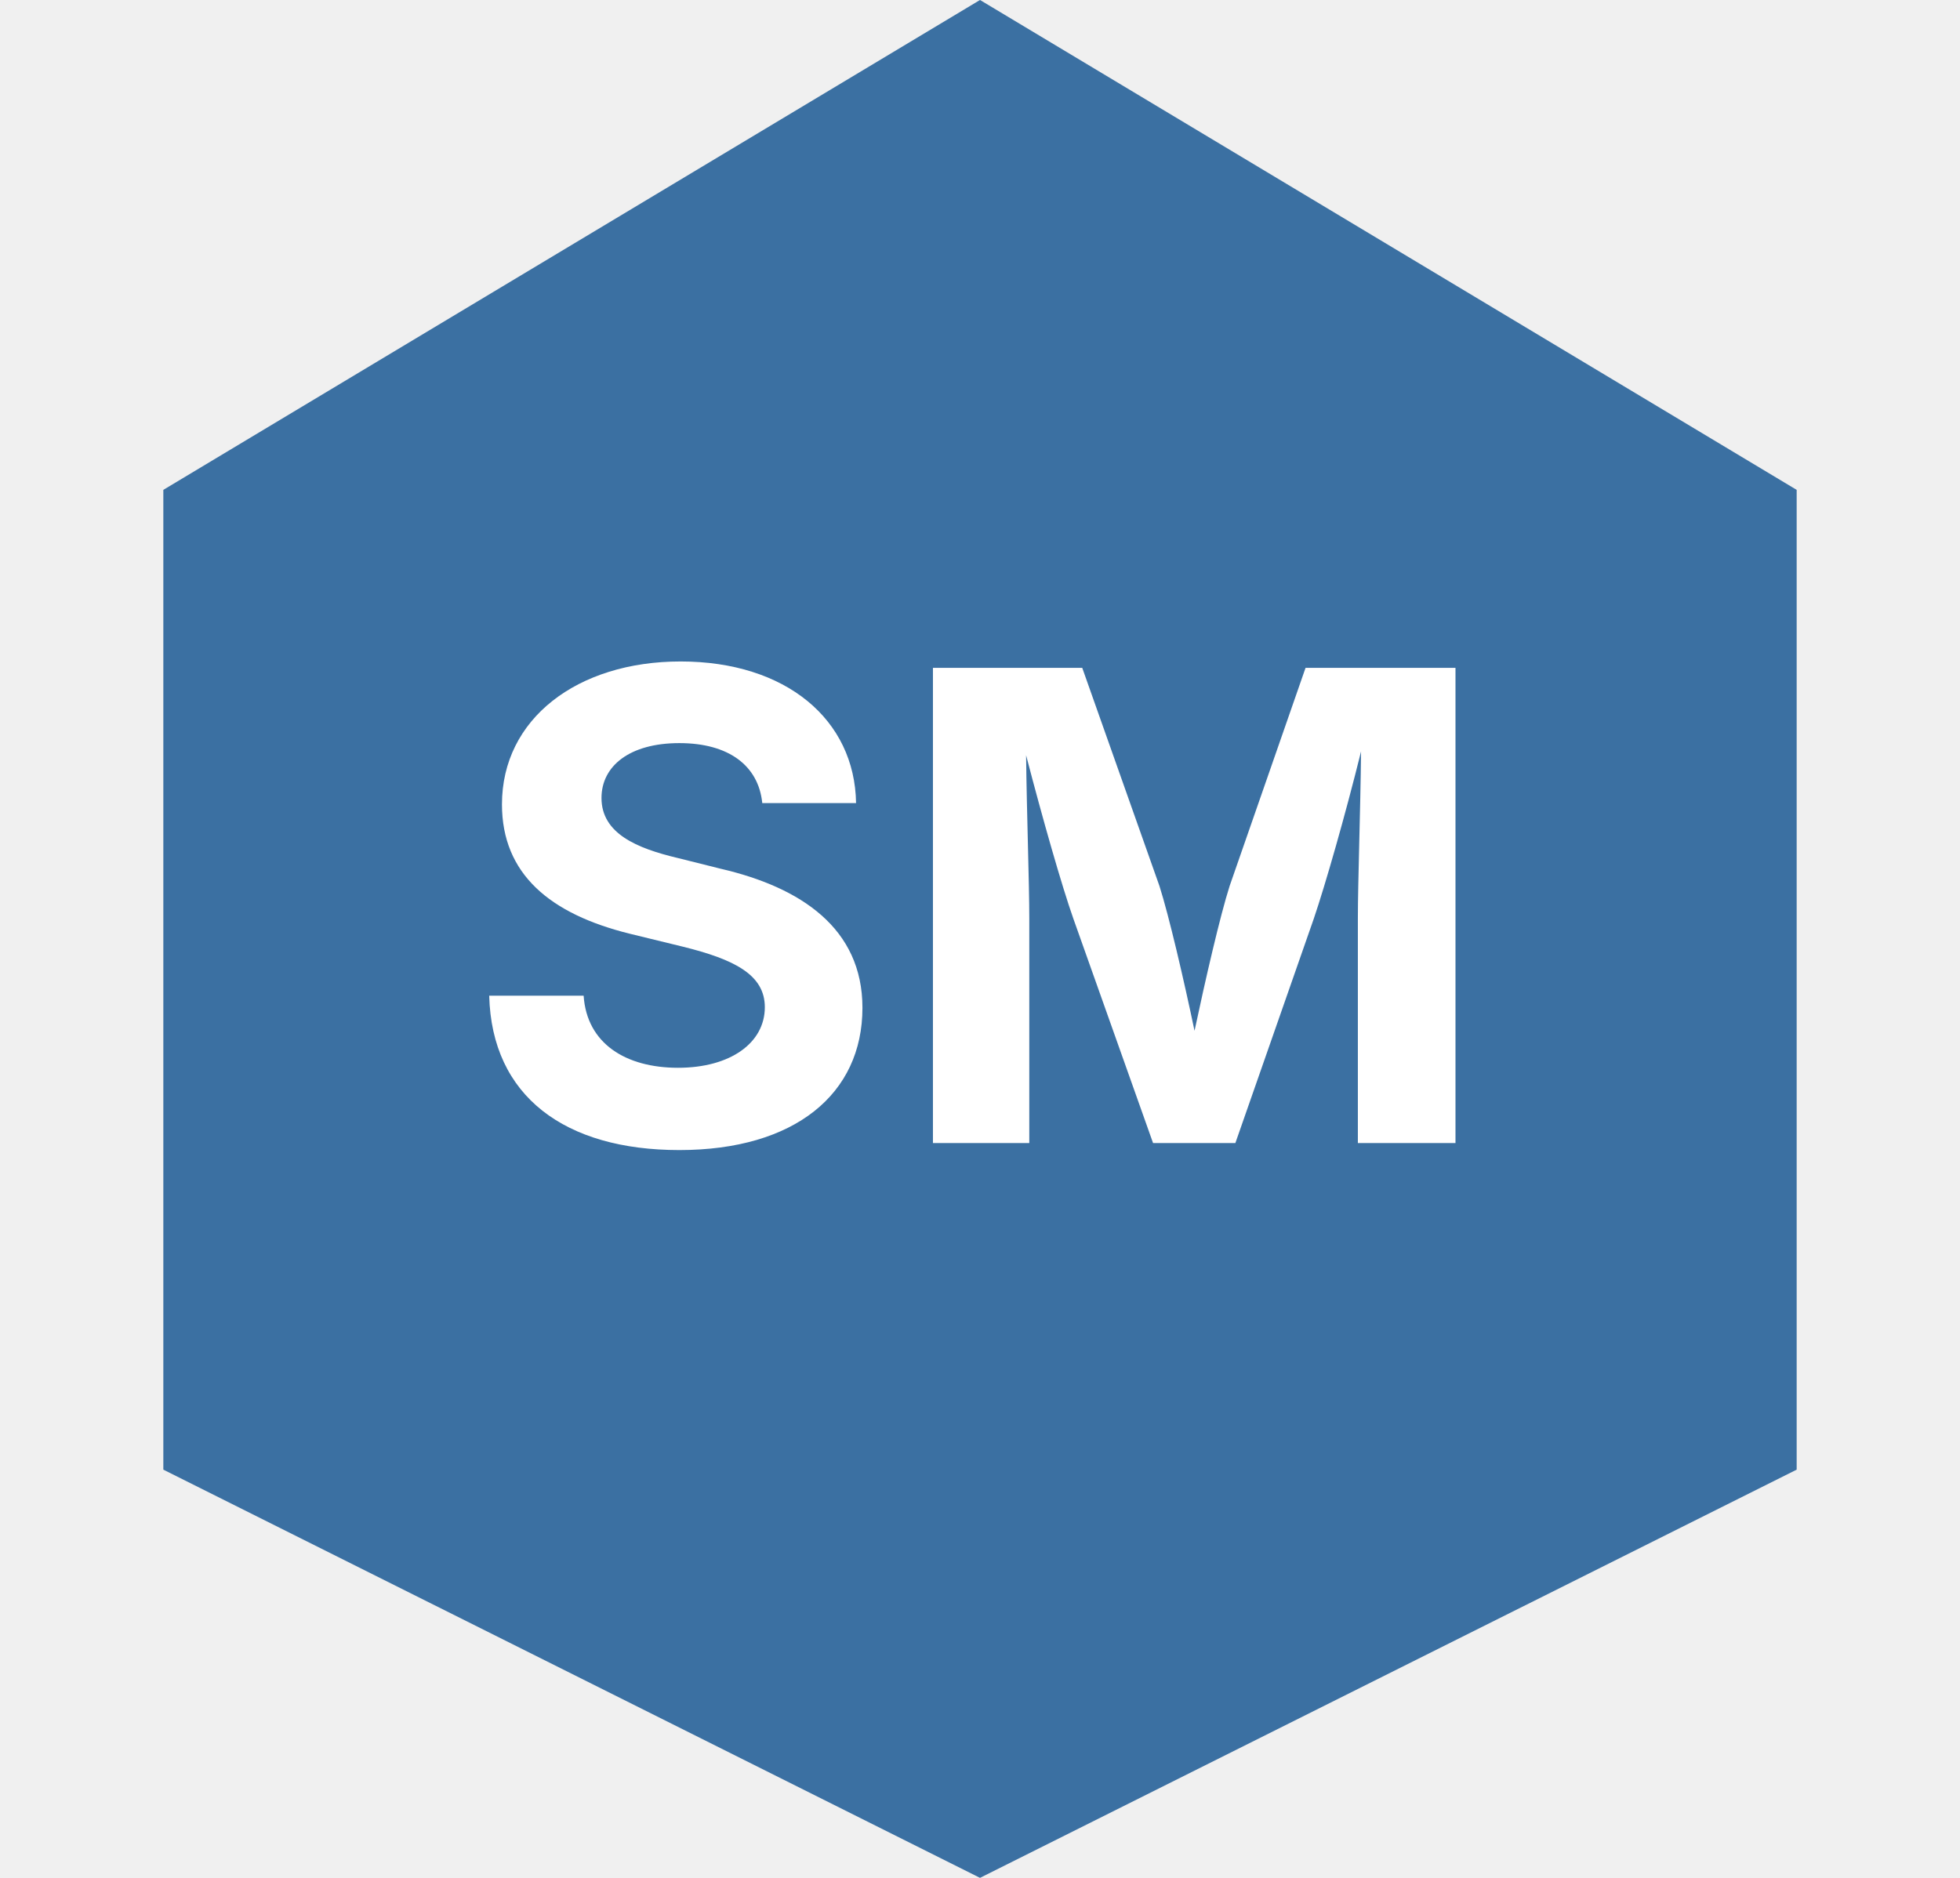
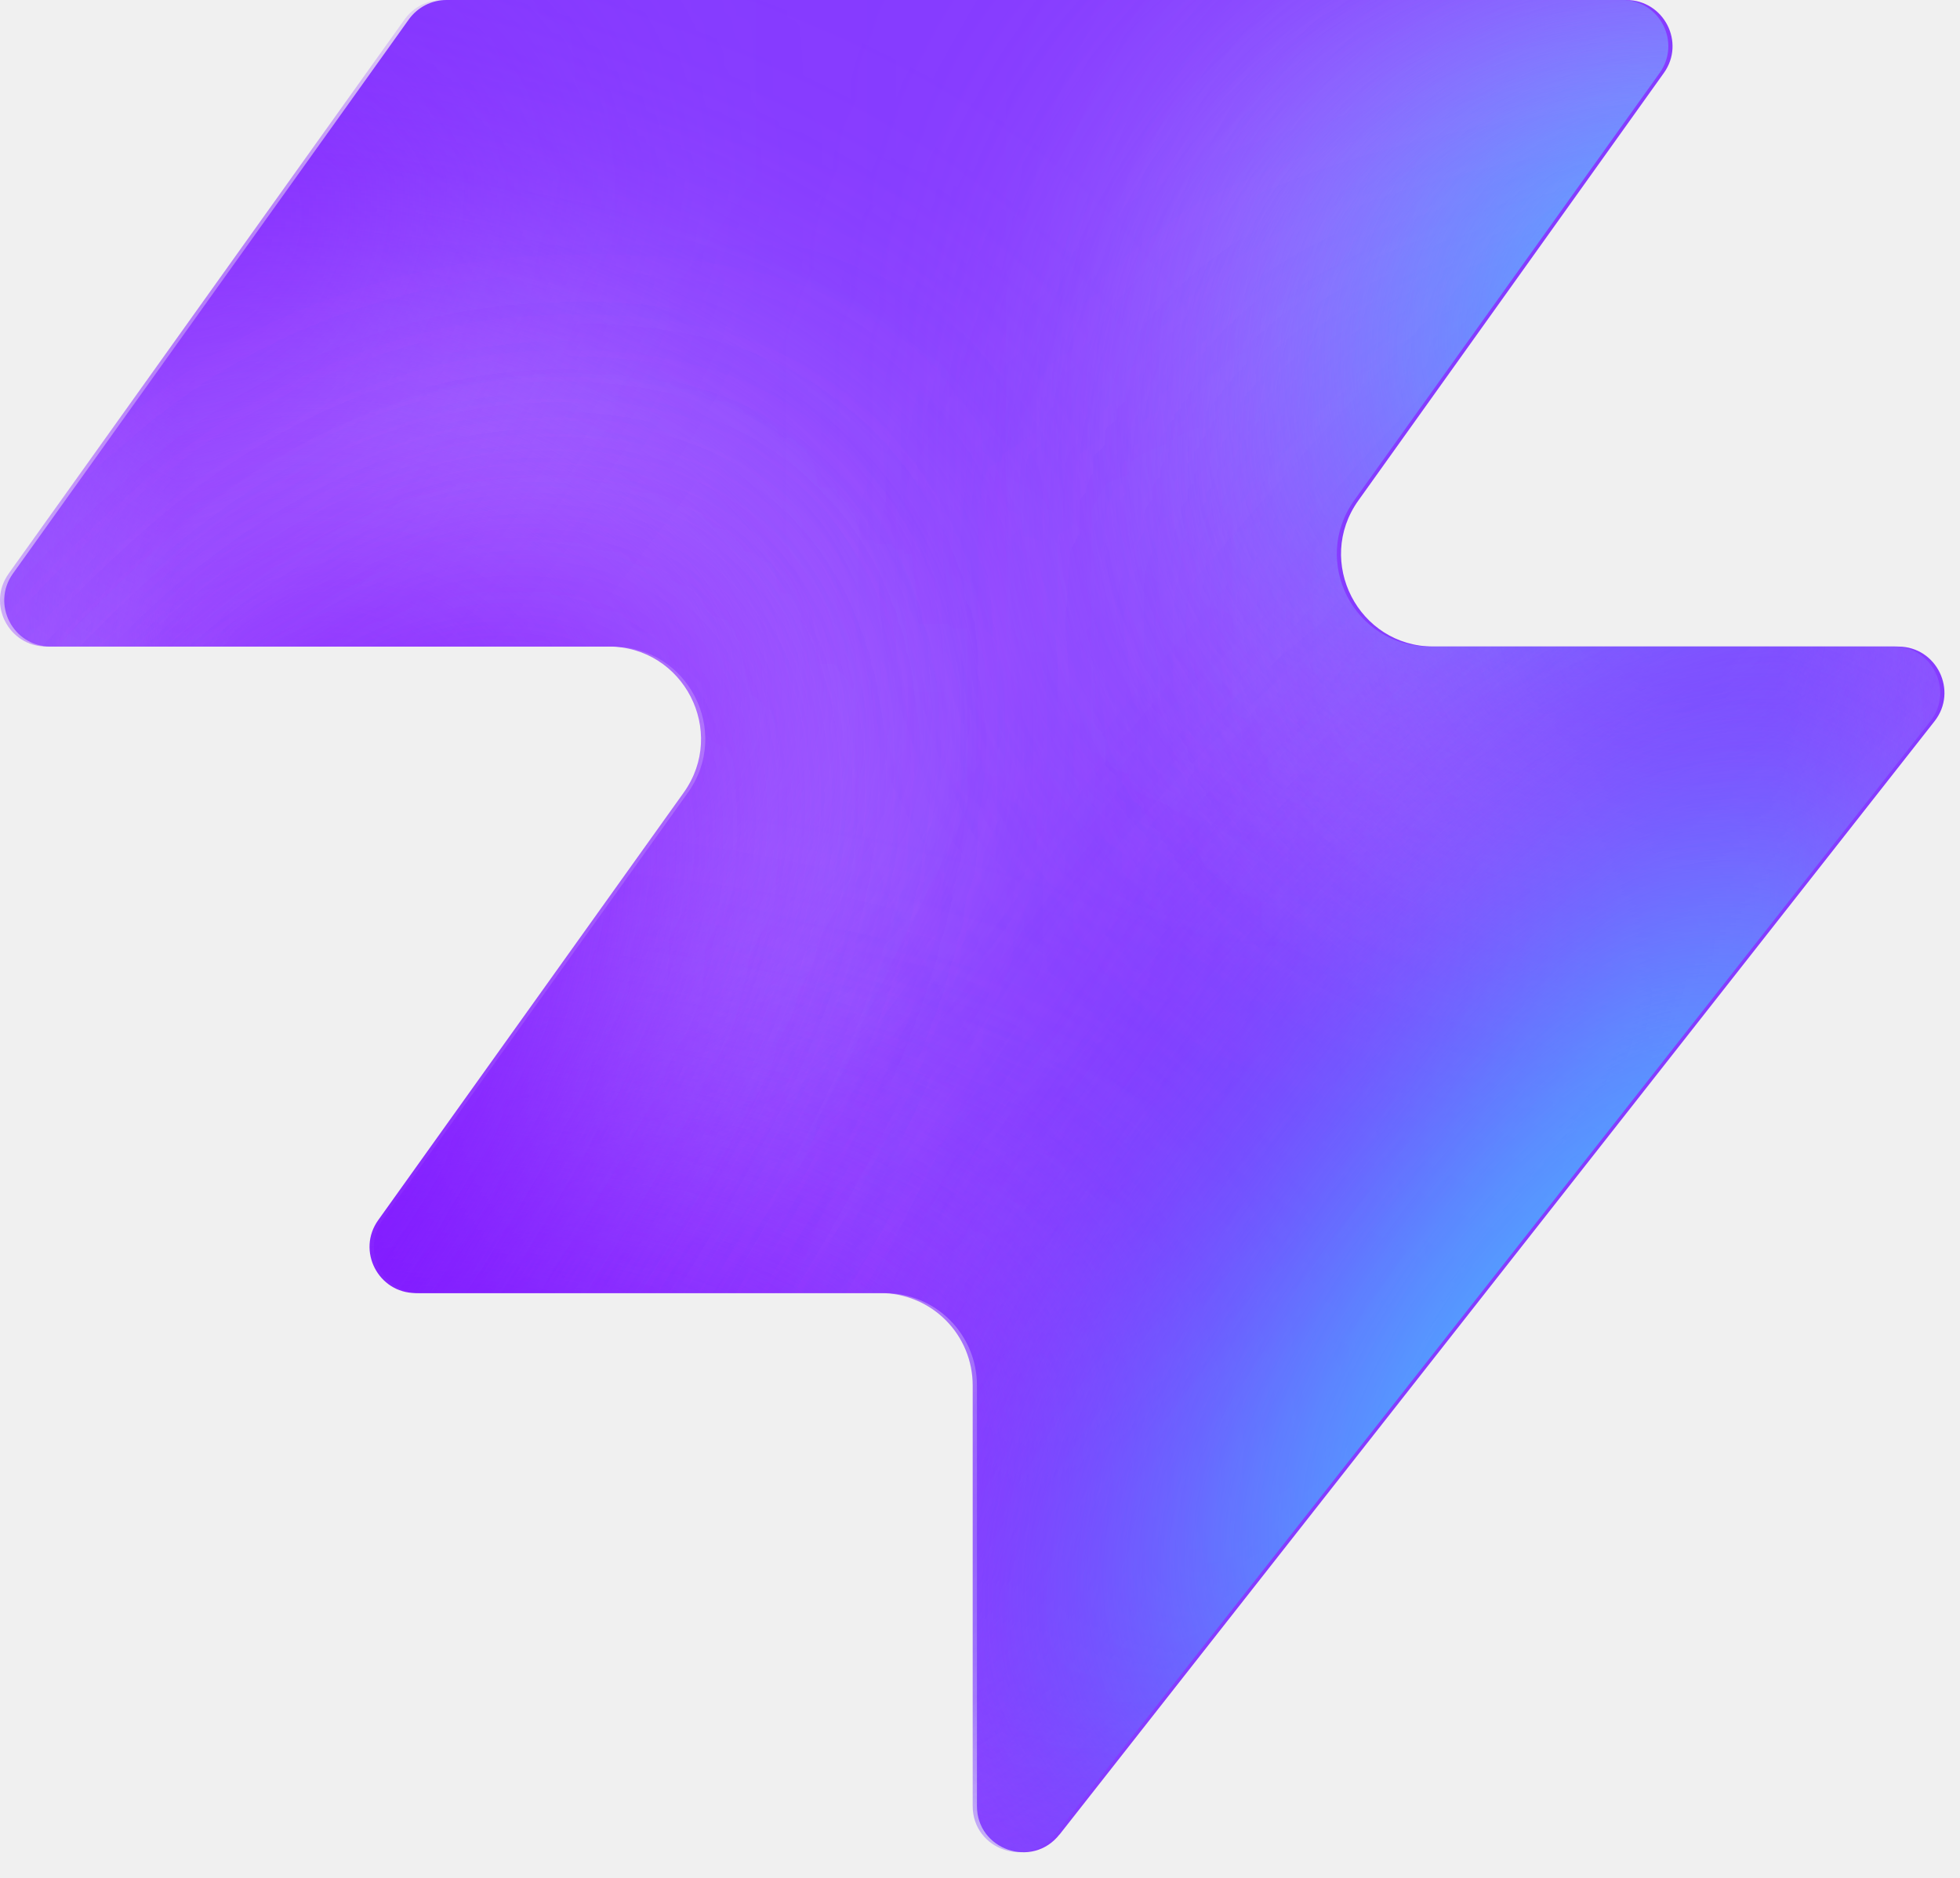
<svg xmlns="http://www.w3.org/2000/svg" width="48" height="46" fill="none" viewBox="0 0 48 46">
-   <path fill="#3B70A2" d="M24 0L44 12v24L24 46 4 36V12L24 0z" />
-   <text x="24" y="28" fill="white" font-family="Inter,sans-serif" font-size="16" font-weight="bold" text-anchor="middle">SM</text>
+   <path fill="#863bff" d="M25.946 44.938c-.664.845-2.021.375-2.021-.698V33.937a2.26 2.26 0 0 0-2.262-2.262H10.287c-.92 0-1.456-1.04-.92-1.788l7.48-10.471c1.07-1.497 0-3.578-1.842-3.578H1.237c-.92 0-1.456-1.04-.92-1.788L10.013.474c.214-.297.556-.474.92-.474h28.894c.92 0 1.456 1.04.92 1.788l-7.48 10.471c-1.07 1.498 0 3.579 1.842 3.579h11.377c.943 0 1.473 1.088.89 1.83L25.947 44.94z" style="fill:#863bff;fill:color(display-p3 .525 .23 1);fill-opacity:1" />
+   <mask id="a" width="48" height="46" x="0" y="0" maskUnits="userSpaceOnUse" style="mask-type:alpha">
+     <path fill="#000" d="M25.842 44.938c-.664.844-2.021.375-2.021-.698V33.937a2.26 2.26 0 0 0-2.262-2.262H10.183c-.92 0-1.456-1.04-.92-1.788l7.48-10.471c1.07-1.498 0-3.579-1.842-3.579H1.133c-.92 0-1.456-1.04-.92-1.787L9.91.473c.214-.297.556-.474.92-.474h28.894c.92 0 1.456 1.04.92 1.788l-7.48 10.471c-1.07 1.498 0 3.578 1.842 3.578h11.377c.943 0 1.473 1.088.89 1.832L25.843 44.94z" style="fill:#000;fill-opacity:1" />
+   </mask>
+   <g mask="url(#a)">
+     <g filter="url(#b)">
+       <ellipse cx="5.508" cy="14.704" fill="#ede6ff" rx="5.508" ry="14.704" style="fill:#ede6ff;fill:color(display-p3 .927 .903 1);fill-opacity:1" transform="matrix(.00324 1 1 -.00324 -4.47 31.516)" />
+     </g>
+     <g filter="url(#c)">
+       <ellipse cx="10.399" cy="29.851" fill="#ede6ff" rx="10.399" ry="29.851" style="fill:#ede6ff;fill:color(display-p3 .927 .903 1);fill-opacity:1" transform="matrix(.00324 1 1 -.00324 -39.328 7.883)" />
+     </g>
+     <g filter="url(#d)">
+       <ellipse cx="5.508" cy="30.487" fill="#7e14ff" rx="5.508" ry="30.487" style="fill:#7e14ff;fill:color(display-p3 .492 .077 1);fill-opacity:1" transform="rotate(89.814 -25.913 -14.639)scale(1 -1)" />
+     </g>
+     <g filter="url(#e)">
+       <ellipse cx="5.508" cy="30.599" fill="#7e14ff" rx="5.508" ry="30.599" style="fill:#7e14ff;fill:color(display-p3 .492 .077 1);fill-opacity:1" transform="rotate(89.814 -32.644 -3.334)scale(1 -1)" />
+     </g>
+     <g filter="url(#f)">
+       <ellipse cx="5.508" cy="30.599" fill="#7e14ff" rx="5.508" ry="30.599" style="fill:#7e14ff;fill:color(display-p3 .492 .077 1);fill-opacity:1" transform="matrix(.00324 1 1 -.00324 -34.34 30.47)" />
+     </g>
+     <g filter="url(#g)">
+       <ellipse cx="14.072" cy="22.078" fill="#ede6ff" rx="14.072" ry="22.078" style="fill:#ede6ff;fill:color(display-p3 .927 .903 1);fill-opacity:1" transform="rotate(93.35 24.506 48.493)scale(-1 1)" />
+     </g>
+     <g filter="url(#h)">
+       <ellipse cx="3.47" cy="21.501" fill="#7e14ff" rx="3.47" ry="21.501" style="fill:#7e14ff;fill:color(display-p3 .492 .077 1);fill-opacity:1" transform="rotate(89.009 28.708 47.59)scale(-1 1)" />
+     </g>
+     <g filter="url(#i)">
+       <ellipse cx="3.47" cy="21.501" fill="#7e14ff" rx="3.47" ry="21.501" style="fill:#7e14ff;fill:color(display-p3 .492 .077 1);fill-opacity:1" transform="rotate(89.009 28.708 47.59)scale(-1 1)" />
+     </g>
+     <g filter="url(#j)">
+       <ellipse cx=".387" cy="8.972" fill="#7e14ff" rx="4.407" ry="29.108" style="fill:#7e14ff;fill:color(display-p3 .492 .077 1);fill-opacity:1" transform="rotate(39.51 .387 8.972)" />
+     </g>
+     <g filter="url(#k)">
+       <ellipse cx="47.523" cy="-6.092" fill="#7e14ff" rx="4.407" ry="29.108" style="fill:#7e14ff;fill:color(display-p3 .492 .077 1);fill-opacity:1" transform="rotate(37.892 47.523 -6.092)" />
+     </g>
+     <g filter="url(#l)">
+       <ellipse cx="41.412" cy="6.333" fill="#47bfff" rx="5.971" ry="9.665" style="fill:#47bfff;fill:color(display-p3 .28 .748 1);fill-opacity:1" transform="rotate(37.892 41.412 6.333)" />
+     </g>
+     <g filter="url(#m)">
+       <ellipse cx="-1.879" cy="38.332" fill="#7e14ff" rx="4.407" ry="29.108" style="fill:#7e14ff;fill:color(display-p3 .492 .077 1);fill-opacity:1" transform="rotate(37.892 -1.88 38.332)" />
+     </g>
+     <g filter="url(#n)">
+       <ellipse cx="-1.879" cy="38.332" fill="#7e14ff" rx="4.407" ry="29.108" style="fill:#7e14ff;fill:color(display-p3 .492 .077 1);fill-opacity:1" transform="rotate(37.892 -1.88 38.332)" />
+     </g>
+     <g filter="url(#o)">
+       <ellipse cx="35.651" cy="29.907" fill="#7e14ff" rx="4.407" ry="29.108" style="fill:#7e14ff;fill:color(display-p3 .492 .077 1);fill-opacity:1" transform="rotate(37.892 35.651 29.907)" />
+     </g>
+     <g filter="url(#p)">
+       <ellipse cx="38.418" cy="32.4" fill="#47bfff" rx="5.971" ry="15.297" style="fill:#47bfff;fill:color(display-p3 .28 .748 1);fill-opacity:1" transform="rotate(37.892 38.418 32.4)" />
+     </g>
+   </g>
+   <defs>
+     <filter id="b" width="60.045" height="41.654" x="-19.77" y="16.149" color-interpolation-filters="sRGB" filterUnits="userSpaceOnUse">
+       <feFlood flood-opacity="0" result="BackgroundImageFix" />
+       <feBlend in="SourceGraphic" in2="BackgroundImageFix" result="shape" />
+       <feGaussianBlur result="effect1_foregroundBlur_2002_17158" stdDeviation="7.659" />
+     </filter>
+     <filter id="c" width="90.34" height="51.437" x="-54.613" y="-7.533" color-interpolation-filters="sRGB" filterUnits="userSpaceOnUse">
+       <feFlood flood-opacity="0" result="BackgroundImageFix" />
+       <feBlend in="SourceGraphic" in2="BackgroundImageFix" result="shape" />
+       <feGaussianBlur result="effect1_foregroundBlur_2002_17158" stdDeviation="7.659" />
+     </filter>
+     <filter id="d" width="79.355" height="29.4" x="-49.64" y="2.03" color-interpolation-filters="sRGB" filterUnits="userSpaceOnUse">
+       <feFlood flood-opacity="0" result="BackgroundImageFix" />
+       <feBlend in="SourceGraphic" in2="BackgroundImageFix" result="shape" />
+       <feGaussianBlur result="effect1_foregroundBlur_2002_17158" stdDeviation="4.596" />
+     </filter>
+     <filter id="e" width="79.579" height="29.4" x="-45.045" y="20.029" color-interpolation-filters="sRGB" filterUnits="userSpaceOnUse">
+       <feFlood flood-opacity="0" result="BackgroundImageFix" />
+       <feBlend in="SourceGraphic" in2="BackgroundImageFix" result="shape" />
+       <feGaussianBlur result="effect1_foregroundBlur_2002_17158" stdDeviation="4.596" />
+     </filter>
+     <filter id="f" width="79.579" height="29.4" x="-43.513" y="21.178" color-interpolation-filters="sRGB" filterUnits="userSpaceOnUse">
+       <feFlood flood-opacity="0" result="BackgroundImageFix" />
+       <feBlend in="SourceGraphic" in2="BackgroundImageFix" result="shape" />
+       <feGaussianBlur result="effect1_foregroundBlur_2002_17158" stdDeviation="4.596" />
+     </filter>
+     <filter id="g" width="74.749" height="58.852" x="15.756" y="-17.901" color-interpolation-filters="sRGB" filterUnits="userSpaceOnUse">
+       <feFlood flood-opacity="0" result="BackgroundImageFix" />
+       <feBlend in="SourceGraphic" in2="BackgroundImageFix" result="shape" />
+       <feGaussianBlur result="effect1_foregroundBlur_2002_17158" stdDeviation="7.659" />
+     </filter>
+     <filter id="h" width="61.377" height="25.362" x="23.548" y="2.284" color-interpolation-filters="sRGB" filterUnits="userSpaceOnUse">
+       <feFlood flood-opacity="0" result="BackgroundImageFix" />
+       <feBlend in="SourceGraphic" in2="BackgroundImageFix" result="shape" />
+       <feGaussianBlur result="effect1_foregroundBlur_2002_17158" stdDeviation="4.596" />
+     </filter>
+     <filter id="i" width="61.377" height="25.362" x="23.548" y="2.284" color-interpolation-filters="sRGB" filterUnits="userSpaceOnUse">
+       <feFlood flood-opacity="0" result="BackgroundImageFix" />
+       <feBlend in="SourceGraphic" in2="BackgroundImageFix" result="shape" />
+       <feGaussianBlur result="effect1_foregroundBlur_2002_17158" stdDeviation="4.596" />
+     </filter>
+     <filter id="j" width="56.045" height="63.649" x="-27.636" y="-22.853" color-interpolation-filters="sRGB" filterUnits="userSpaceOnUse">
+       <feFlood flood-opacity="0" result="BackgroundImageFix" />
+       <feBlend in="SourceGraphic" in2="BackgroundImageFix" result="shape" />
+       <feGaussianBlur result="effect1_foregroundBlur_2002_17158" stdDeviation="4.596" />
+     </filter>
+     <filter id="k" width="54.814" height="64.646" x="20.116" y="-38.415" color-interpolation-filters="sRGB" filterUnits="userSpaceOnUse">
+       <feFlood flood-opacity="0" result="BackgroundImageFix" />
+       <feBlend in="SourceGraphic" in2="BackgroundImageFix" result="shape" />
+       <feGaussianBlur result="effect1_foregroundBlur_2002_17158" stdDeviation="4.596" />
+     </filter>
+     <filter id="l" width="33.541" height="35.313" x="24.641" y="-11.323" color-interpolation-filters="sRGB" filterUnits="userSpaceOnUse">
+       <feFlood flood-opacity="0" result="BackgroundImageFix" />
+       <feBlend in="SourceGraphic" in2="BackgroundImageFix" result="shape" />
+       <feGaussianBlur result="effect1_foregroundBlur_2002_17158" stdDeviation="4.596" />
+     </filter>
+     <filter id="m" width="54.814" height="64.646" x="-29.286" y="6.009" color-interpolation-filters="sRGB" filterUnits="userSpaceOnUse">
+       <feFlood flood-opacity="0" result="BackgroundImageFix" />
+       <feBlend in="SourceGraphic" in2="BackgroundImageFix" result="shape" />
+       <feGaussianBlur result="effect1_foregroundBlur_2002_17158" stdDeviation="4.596" />
+     </filter>
+     <filter id="n" width="54.814" height="64.646" x="-29.286" y="6.009" color-interpolation-filters="sRGB" filterUnits="userSpaceOnUse">
+       <feFlood flood-opacity="0" result="BackgroundImageFix" />
+       <feBlend in="SourceGraphic" in2="BackgroundImageFix" result="shape" />
+       <feGaussianBlur result="effect1_foregroundBlur_2002_17158" stdDeviation="4.596" />
+     </filter>
+     <filter id="o" width="54.814" height="64.646" x="8.244" y="-2.416" color-interpolation-filters="sRGB" filterUnits="userSpaceOnUse">
+       <feFlood flood-opacity="0" result="BackgroundImageFix" />
+       <feBlend in="SourceGraphic" in2="BackgroundImageFix" result="shape" />
+       <feGaussianBlur result="effect1_foregroundBlur_2002_17158" stdDeviation="4.596" />
+     </filter>
+     <filter id="p" width="39.409" height="43.623" x="18.713" y="10.588" color-interpolation-filters="sRGB" filterUnits="userSpaceOnUse">
+       <feFlood flood-opacity="0" result="BackgroundImageFix" />
+       <feBlend in="SourceGraphic" in2="BackgroundImageFix" result="shape" />
+       <feGaussianBlur result="effect1_foregroundBlur_2002_17158" stdDeviation="4.596" />
+     </filter>
+   </defs>
</svg>
